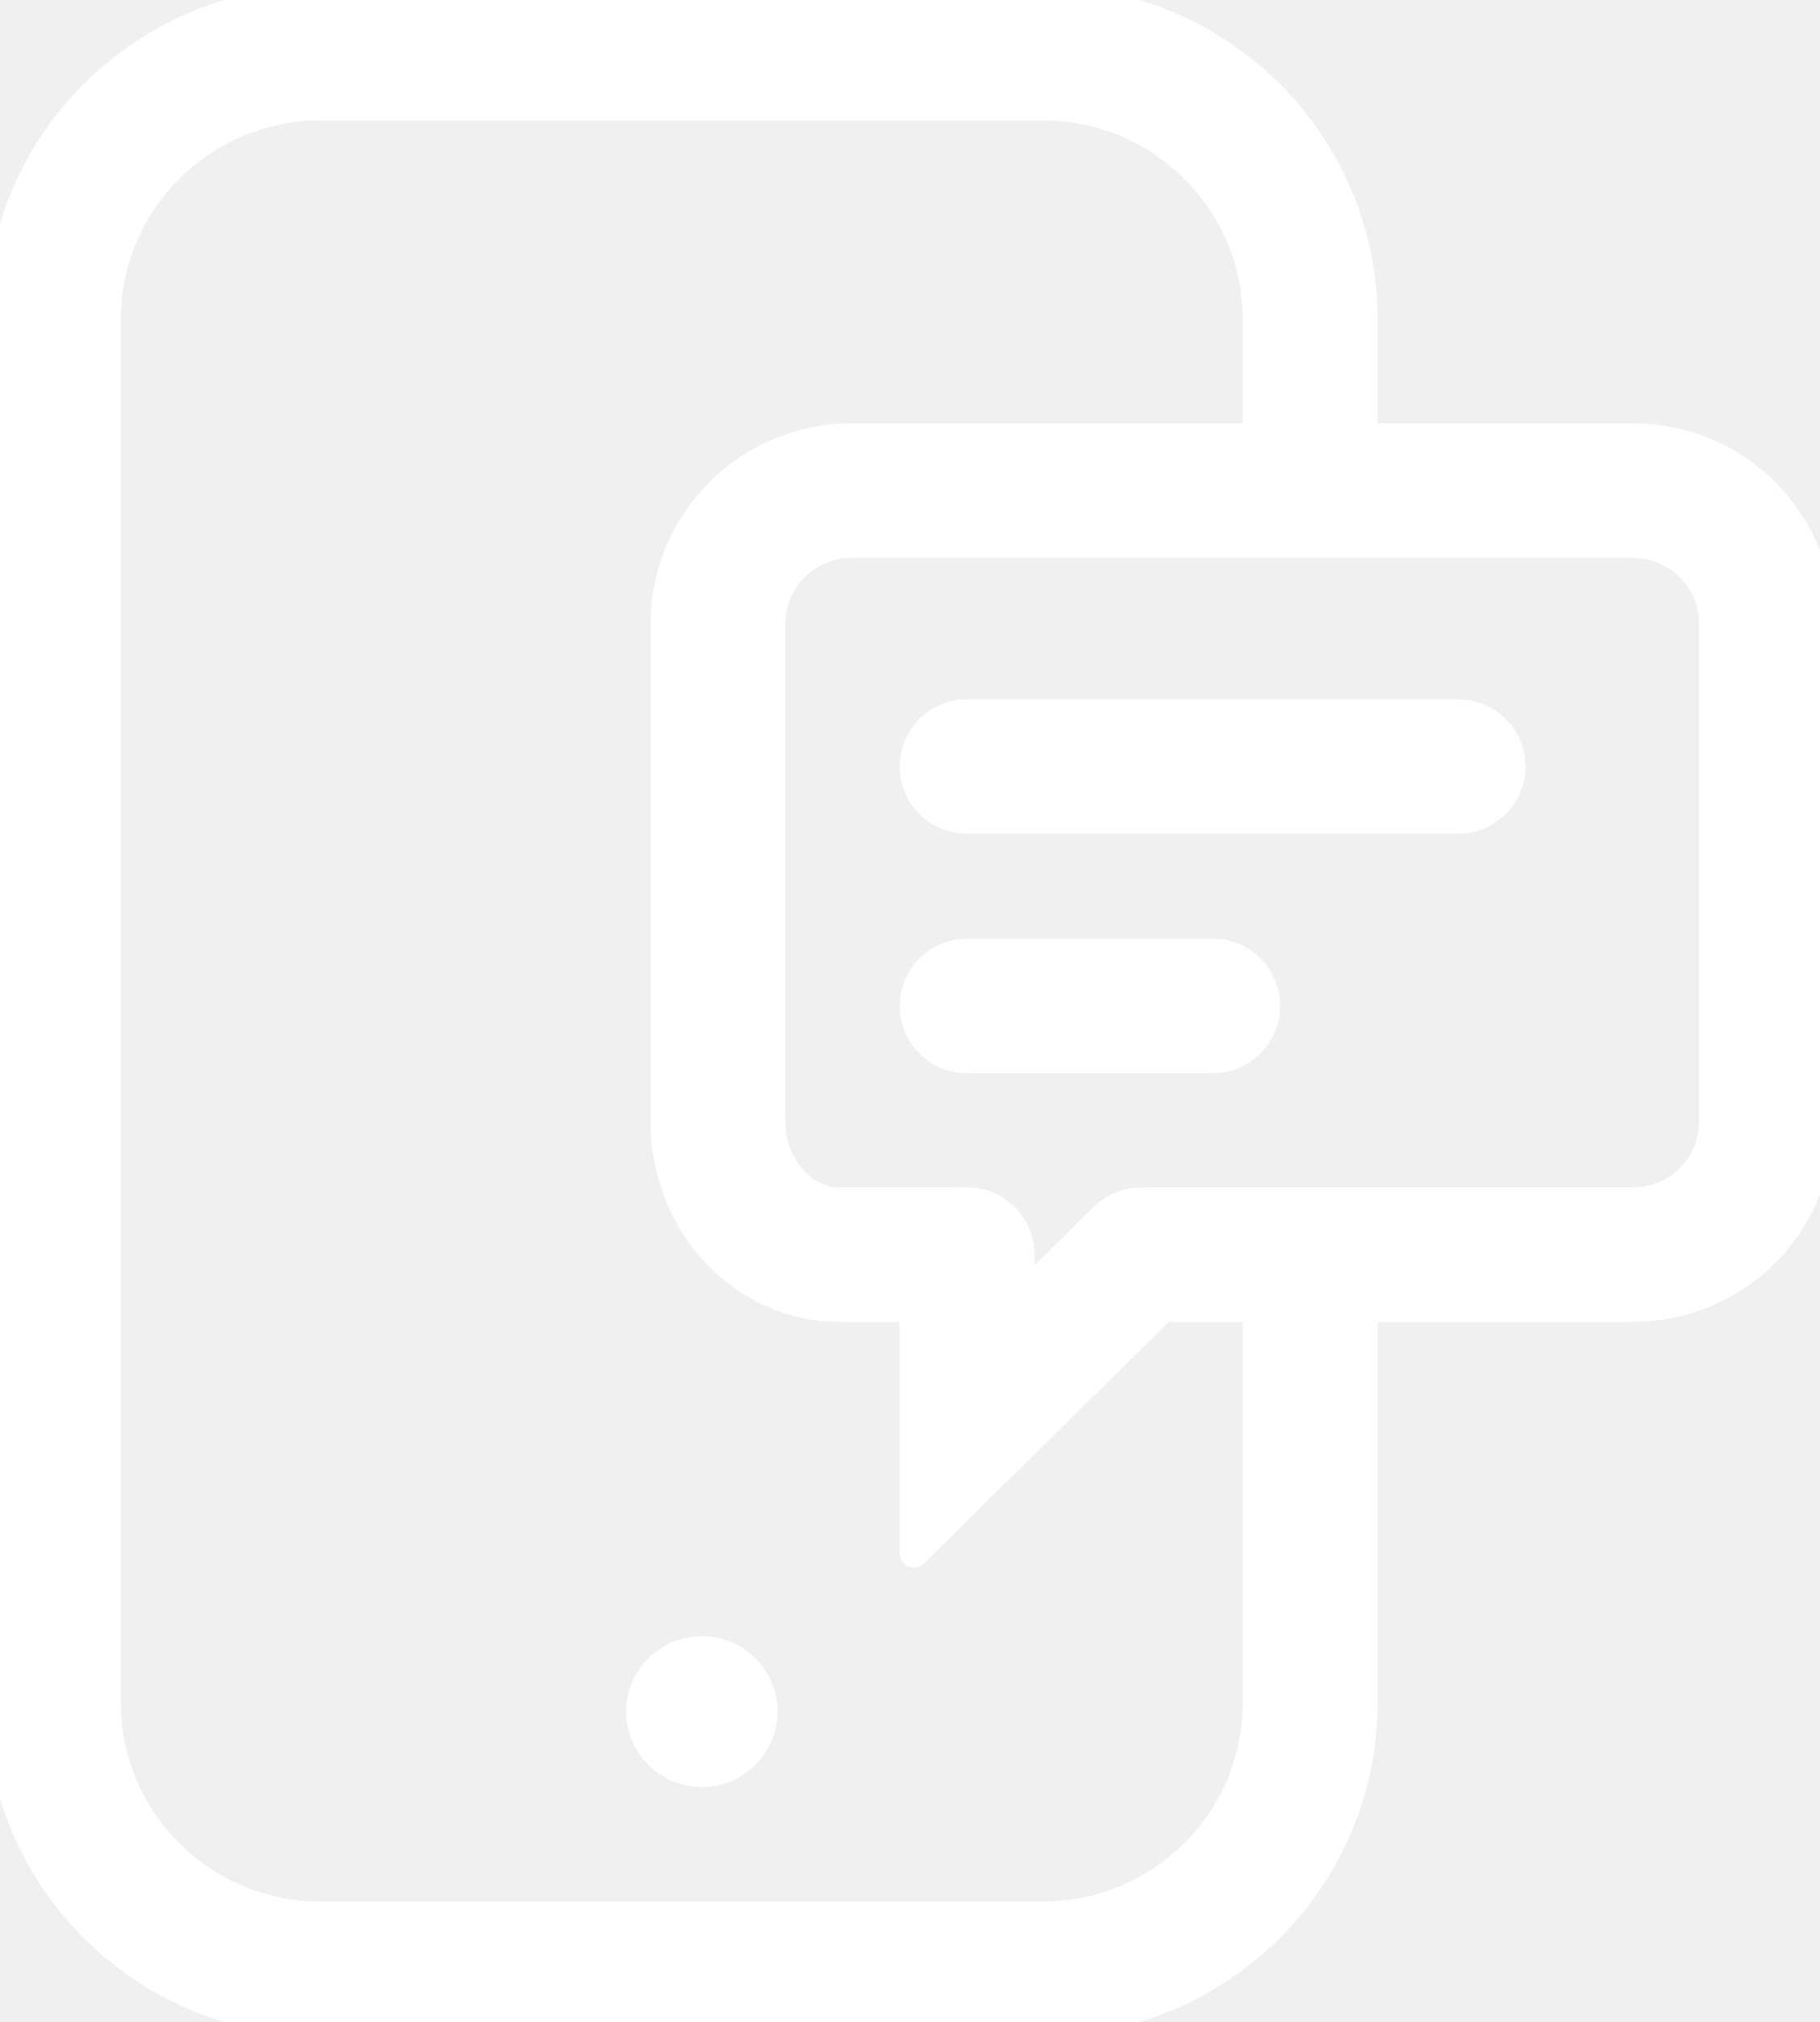
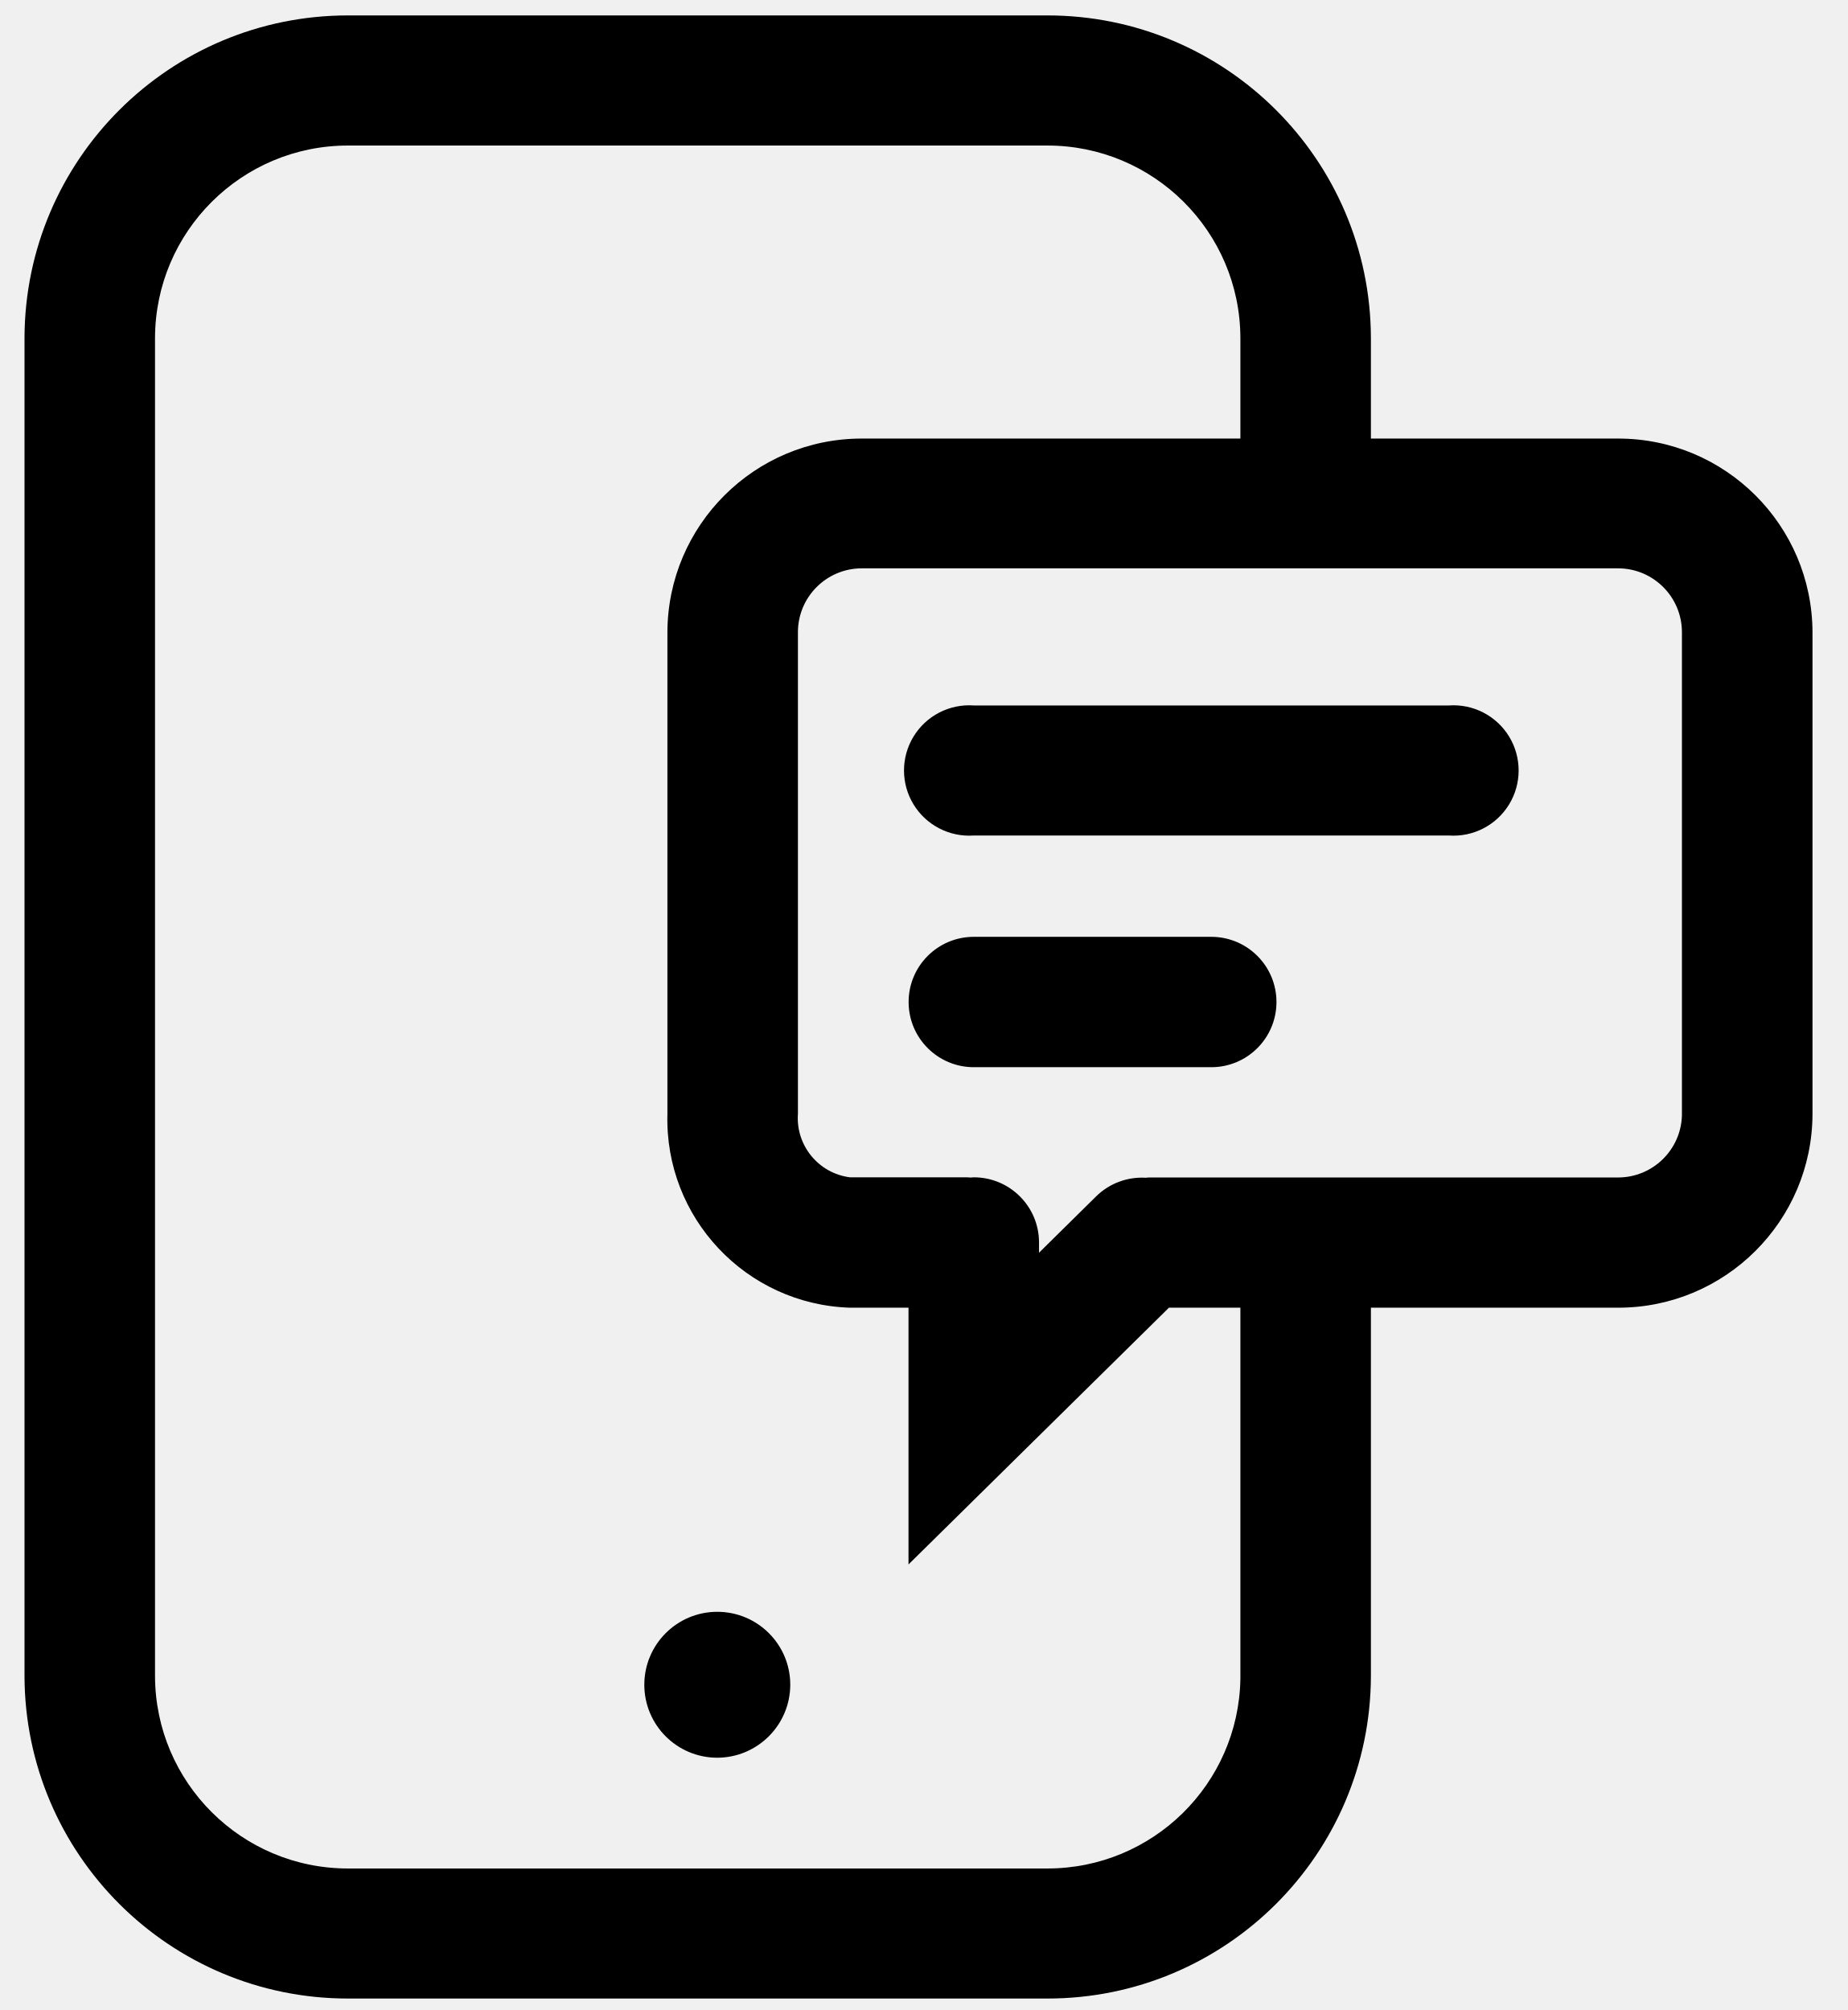
- <svg xmlns="http://www.w3.org/2000/svg" width="32.405" height="36.006" viewBox="1140.701 5264.534 32.405 36.006">
-   <g data-name="Multiple Layers (4)">
-     <g data-name="Tracé 1574">
-       <path d="M1169.778 5272.323h-4.798v-2.104c0-3.135-2.56-5.685-5.707-5.685h-12.866c-3.146 0-5.706 2.55-5.706 5.685v24.636c0 3.135 2.56 5.685 5.706 5.685h12.866c3.146 0 5.707-2.55 5.707-5.685v-7.032h4.798a3.326 3.326 0 0 0 3.328-3.317v-8.866a3.325 3.325 0 0 0-3.328-3.317m-6.7 22.532c0 2.09-1.707 3.79-3.805 3.79h-12.866c-2.098 0-3.804-1.7-3.804-3.79v-24.636c0-2.09 1.706-3.79 3.804-3.79h12.866c2.097 0 3.805 1.7 3.805 3.79v2.104h-7.216a3.326 3.326 0 0 0-3.328 3.317v8.866c0 1.83 1.395 3.317 3.109 3.317h1.327v4.378l4.44-4.378h1.668v7.032Zm8.126-10.349c0 .785-.64 1.422-1.426 1.422h-8.62c-.023 0-.045.005-.066.006a.952.952 0 0 0-.74.267l-1.48 1.46v-.785a.949.949 0 0 0-.95-.947c-.02 0-.04.004-.06.006-.021-.002-.04-.006-.061-.006h-2.158c-.655 0-1.208-.652-1.208-1.422v-8.867c0-.784.64-1.421 1.427-1.421h13.915c.787 0 1.427.637 1.427 1.421v8.866Z" fill="#fff" fill-rule="evenodd" />
-       <path d="M1169.778 5272.323h-4.798v-2.104c0-3.135-2.56-5.685-5.707-5.685h-12.866c-3.146 0-5.706 2.55-5.706 5.685v24.636c0 3.135 2.56 5.685 5.706 5.685h12.866c3.146 0 5.707-2.55 5.707-5.685v-7.032h4.798a3.326 3.326 0 0 0 3.328-3.317v-8.866a3.325 3.325 0 0 0-3.328-3.317m-6.7 22.532c0 2.09-1.707 3.79-3.805 3.79h-12.866c-2.098 0-3.804-1.7-3.804-3.79v-24.636c0-2.09 1.706-3.79 3.804-3.79h12.866c2.097 0 3.805 1.7 3.805 3.79v2.104h-7.216a3.326 3.326 0 0 0-3.328 3.317v8.866c0 1.83 1.395 3.317 3.109 3.317h1.327v4.378l4.44-4.378h1.668v7.032h0Zm8.126-10.349c0 .785-.64 1.422-1.426 1.422h-8.62c-.023 0-.045.005-.066.006a.952.952 0 0 0-.74.267l-1.48 1.46v-.785a.949.949 0 0 0-.95-.947c-.02 0-.04.004-.06.006-.021-.002-.04-.006-.061-.006h-2.158c-.655 0-1.208-.652-1.208-1.422v-8.867c0-.784.64-1.421 1.427-1.421h13.915c.787 0 1.427.637 1.427 1.421v8.866h0Z" stroke-linejoin="round" stroke-linecap="round" stroke-width=".5" stroke="#fff" fill="transparent" />
-     </g>
-     <g data-name="Tracé 1575">
-       <path d="M1166.664 5277.236h-8.742a.95.95 0 0 0-.952.947.95.95 0 0 0 .952.947h8.742c.525 0 .95-.424.95-.947a.949.949 0 0 0-.95-.947" fill="#fff" fill-rule="evenodd" />
-       <path d="M1166.664 5277.236h-8.742a.95.95 0 0 0-.952.947.95.95 0 0 0 .952.947h8.742c.525 0 .95-.424.95-.947a.949.949 0 0 0-.95-.947" stroke-linejoin="round" stroke-linecap="round" stroke-width=".5" stroke="#fff" fill="transparent" />
-     </g>
-     <g data-name="Tracé 1576">
-       <path d="M1162.292 5281.5h-4.37a.95.95 0 0 0-.952.947.95.95 0 0 0 .952.948h4.37a.95.95 0 0 0 .952-.948.95.95 0 0 0-.952-.948" fill="#fff" fill-rule="evenodd" />
-       <path d="M1162.292 5281.5h-4.37a.95.95 0 0 0-.952.947.95.95 0 0 0 .952.948h4.37a.95.95 0 0 0 .952-.948.95.95 0 0 0-.952-.948" stroke-linejoin="round" stroke-linecap="round" stroke-width=".5" stroke="#fff" fill="transparent" />
-     </g>
-     <g data-name="Tracé 1577">
-       <path d="M1153.197 5293.92c.606 0 1.098.489 1.098 1.093 0 .603-.492 1.093-1.098 1.093-.605 0-1.097-.49-1.097-1.093 0-.604.492-1.093 1.097-1.093" fill="#fff" fill-rule="evenodd" />
-       <path d="M1153.197 5293.92c.606 0 1.098.489 1.098 1.093 0 .603-.492 1.093-1.098 1.093-.605 0-1.097-.49-1.097-1.093 0-.604.492-1.093 1.097-1.093" stroke-linejoin="round" stroke-linecap="round" stroke-width=".5" stroke="#fff" fill="transparent" />
+ <svg xmlns="http://www.w3.org/2000/svg" viewBox="0 0 34 37">
+   <defs>
+     <clipPath id="clip-path">
+       <rect id="Rectangle_1810" data-name="Rectangle 1810" width="34" height="37" transform="translate(0 0)" fill="currentColor" />
+     </clipPath>
+   </defs>
+   <g id="Groupe_1840" data-name="Groupe 1840" transform="translate(-21 -17)">
+     <g id="Groupe_1706" data-name="Groupe 1706" transform="translate(21 17)">
+       <g id="Groupe_1674" data-name="Groupe 1674" clip-path="url(#clip-path)">
+         <path id="Tracé_1574" data-name="Tracé 1574" d="M29.076,7.789h-4.8v-2.1A5.7,5.7,0,0,0,18.572,0H5.706A5.7,5.7,0,0,0,0,5.685V30.321a5.7,5.7,0,0,0,5.706,5.685H18.572a5.7,5.7,0,0,0,5.707-5.685V23.288h4.8a3.326,3.326,0,0,0,3.329-3.316V11.106a3.325,3.325,0,0,0-3.329-3.317m-6.7,22.531a3.8,3.8,0,0,1-3.8,3.79H5.706a3.8,3.8,0,0,1-3.8-3.79V5.685a3.8,3.8,0,0,1,3.8-3.79H18.572a3.8,3.8,0,0,1,3.8,3.79v2.1H15.161a3.326,3.326,0,0,0-3.329,3.317v8.866a3.222,3.222,0,0,0,3.109,3.316h1.327v4.378l4.441-4.378h1.667v7.032ZM30.5,19.972a1.426,1.426,0,0,1-1.427,1.422h-8.62c-.023,0-.045,0-.066.006a.952.952,0,0,0-.74.267l-1.479,1.46v-.785a.949.949,0,0,0-.951-.947c-.021,0-.04,0-.061.006s-.039-.006-.06-.006H14.941a1.346,1.346,0,0,1-1.208-1.422V11.106a1.426,1.426,0,0,1,1.427-1.422H29.076A1.426,1.426,0,0,1,30.5,11.106v8.866Z" transform="translate(0.701 0.534)" fill="currentColor" />
+         <path id="Tracé_1574_-_Contour" data-name="Tracé 1574 - Contour" d="M5.706-.25H18.572a5.953,5.953,0,0,1,5.957,5.935V7.539h4.548a3.577,3.577,0,0,1,3.579,3.567v8.866a3.576,3.576,0,0,1-3.579,3.566H24.529v6.782a5.953,5.953,0,0,1-5.957,5.935H5.706A5.952,5.952,0,0,1-.25,30.321V5.685A5.952,5.952,0,0,1,5.706-.25Zm23.37,23.288a3.076,3.076,0,0,0,3.079-3.066V11.106a3.076,3.076,0,0,0-3.079-3.067H24.029V5.685A5.452,5.452,0,0,0,18.572.25H5.706A5.452,5.452,0,0,0,.25,5.685V30.321a5.452,5.452,0,0,0,5.456,5.435H18.572a5.452,5.452,0,0,0,5.457-5.435V23.038ZM5.706,1.645H18.572a4.052,4.052,0,0,1,4.055,4.04V8.039H15.161a3.076,3.076,0,0,0-3.079,3.067v8.866a2.971,2.971,0,0,0,2.859,3.066h1.577v4.031l4.088-4.031h2.02v7.282a4.052,4.052,0,0,1-4.055,4.04H5.706a4.052,4.052,0,0,1-4.054-4.04V5.685A4.052,4.052,0,0,1,5.706,1.645ZM22.127,7.539V5.685a3.552,3.552,0,0,0-3.555-3.54H5.706a3.552,3.552,0,0,0-3.554,3.54V30.321a3.551,3.551,0,0,0,3.554,3.54H18.572a3.552,3.552,0,0,0,3.555-3.489V23.538H20.812l-4.793,4.726V23.538H14.941a3.471,3.471,0,0,1-3.359-3.566V11.106a3.577,3.577,0,0,1,3.579-3.567Zm-6.966,1.9H29.076a1.676,1.676,0,0,1,1.677,1.672v8.866a1.676,1.676,0,0,1-1.677,1.672h-8.62l-.01,0-.034,0-.019,0h-.02a.706.706,0,0,0-.547.2l-1.9,1.879V22.342a.7.7,0,0,0-.7-.7h-.008l-.036,0-.022,0-.022,0-.036,0H14.941a1.6,1.6,0,0,1-1.458-1.672V11.106A1.676,1.676,0,0,1,15.161,9.435ZM30.253,20v-8.9a1.176,1.176,0,0,0-1.177-1.172H15.161a1.176,1.176,0,0,0-1.177,1.172v8.866a1.1,1.1,0,0,0,.958,1.172H17.1a.431.431,0,0,0,.121,0,1.2,1.2,0,0,1,1.2,1.2v.188l1.054-1.04a1.2,1.2,0,0,1,.909-.34.546.546,0,0,1,.072-.005h8.62A1.176,1.176,0,0,0,30.253,20Z" transform="translate(0.701 0.534)" fill="currentColor" />
+         <path id="Tracé_1575" data-name="Tracé 1575" d="M45.841,28.222H37.1a.947.947,0,1,0,0,1.894h8.742a.947.947,0,1,0,0-1.894" transform="translate(-19.178 -14.986)" fill="currentColor" />
+         <path id="Tracé_1575_-_Contour" data-name="Tracé 1575 - Contour" d="M45.841,30.366H37.1a1.2,1.2,0,1,1,0-2.394h8.742a1.2,1.2,0,1,1,0,2.394ZM37.1,28.472a.7.7,0,1,0,0,1.394h8.742a.7.7,0,1,0,0-1.394Z" transform="translate(-19.178 -14.986)" fill="currentColor" />
+         <path id="Tracé_1576" data-name="Tracé 1576" d="M41.47,37.695H37.1a.948.948,0,1,0,0,1.9h4.37a.948.948,0,1,0,0-1.9" transform="translate(-19.178 -20.195)" fill="currentColor" />
+         <path id="Tracé_1576_-_Contour" data-name="Tracé 1576 - Contour" d="M41.47,39.84H37.1a1.2,1.2,0,1,1,0-2.4h4.37a1.2,1.2,0,1,1,0,2.4Zm-4.37-1.9a.7.7,0,1,0,0,1.4h4.37a.7.7,0,1,0,0-1.4Z" transform="translate(-19.178 -20.195)" fill="currentColor" />
+         <path id="Tracé_1577" data-name="Tracé 1577" d="M26.424,65.291a1.093,1.093,0,1,1-1.1,1.093,1.1,1.1,0,0,1,1.1-1.093" transform="translate(-13.227 -35.371)" fill="currentColor" />
+         <path id="Tracé_1577_-_Contour" data-name="Tracé 1577 - Contour" d="M26.424,67.727a1.343,1.343,0,1,1,1.347-1.343A1.347,1.347,0,0,1,26.424,67.727Zm0-2.186a.843.843,0,1,0,.847.843A.846.846,0,0,0,26.424,65.541Z" transform="translate(-13.227 -35.371)" fill="currentColor" />
+       </g>
    </g>
  </g>
</svg>
